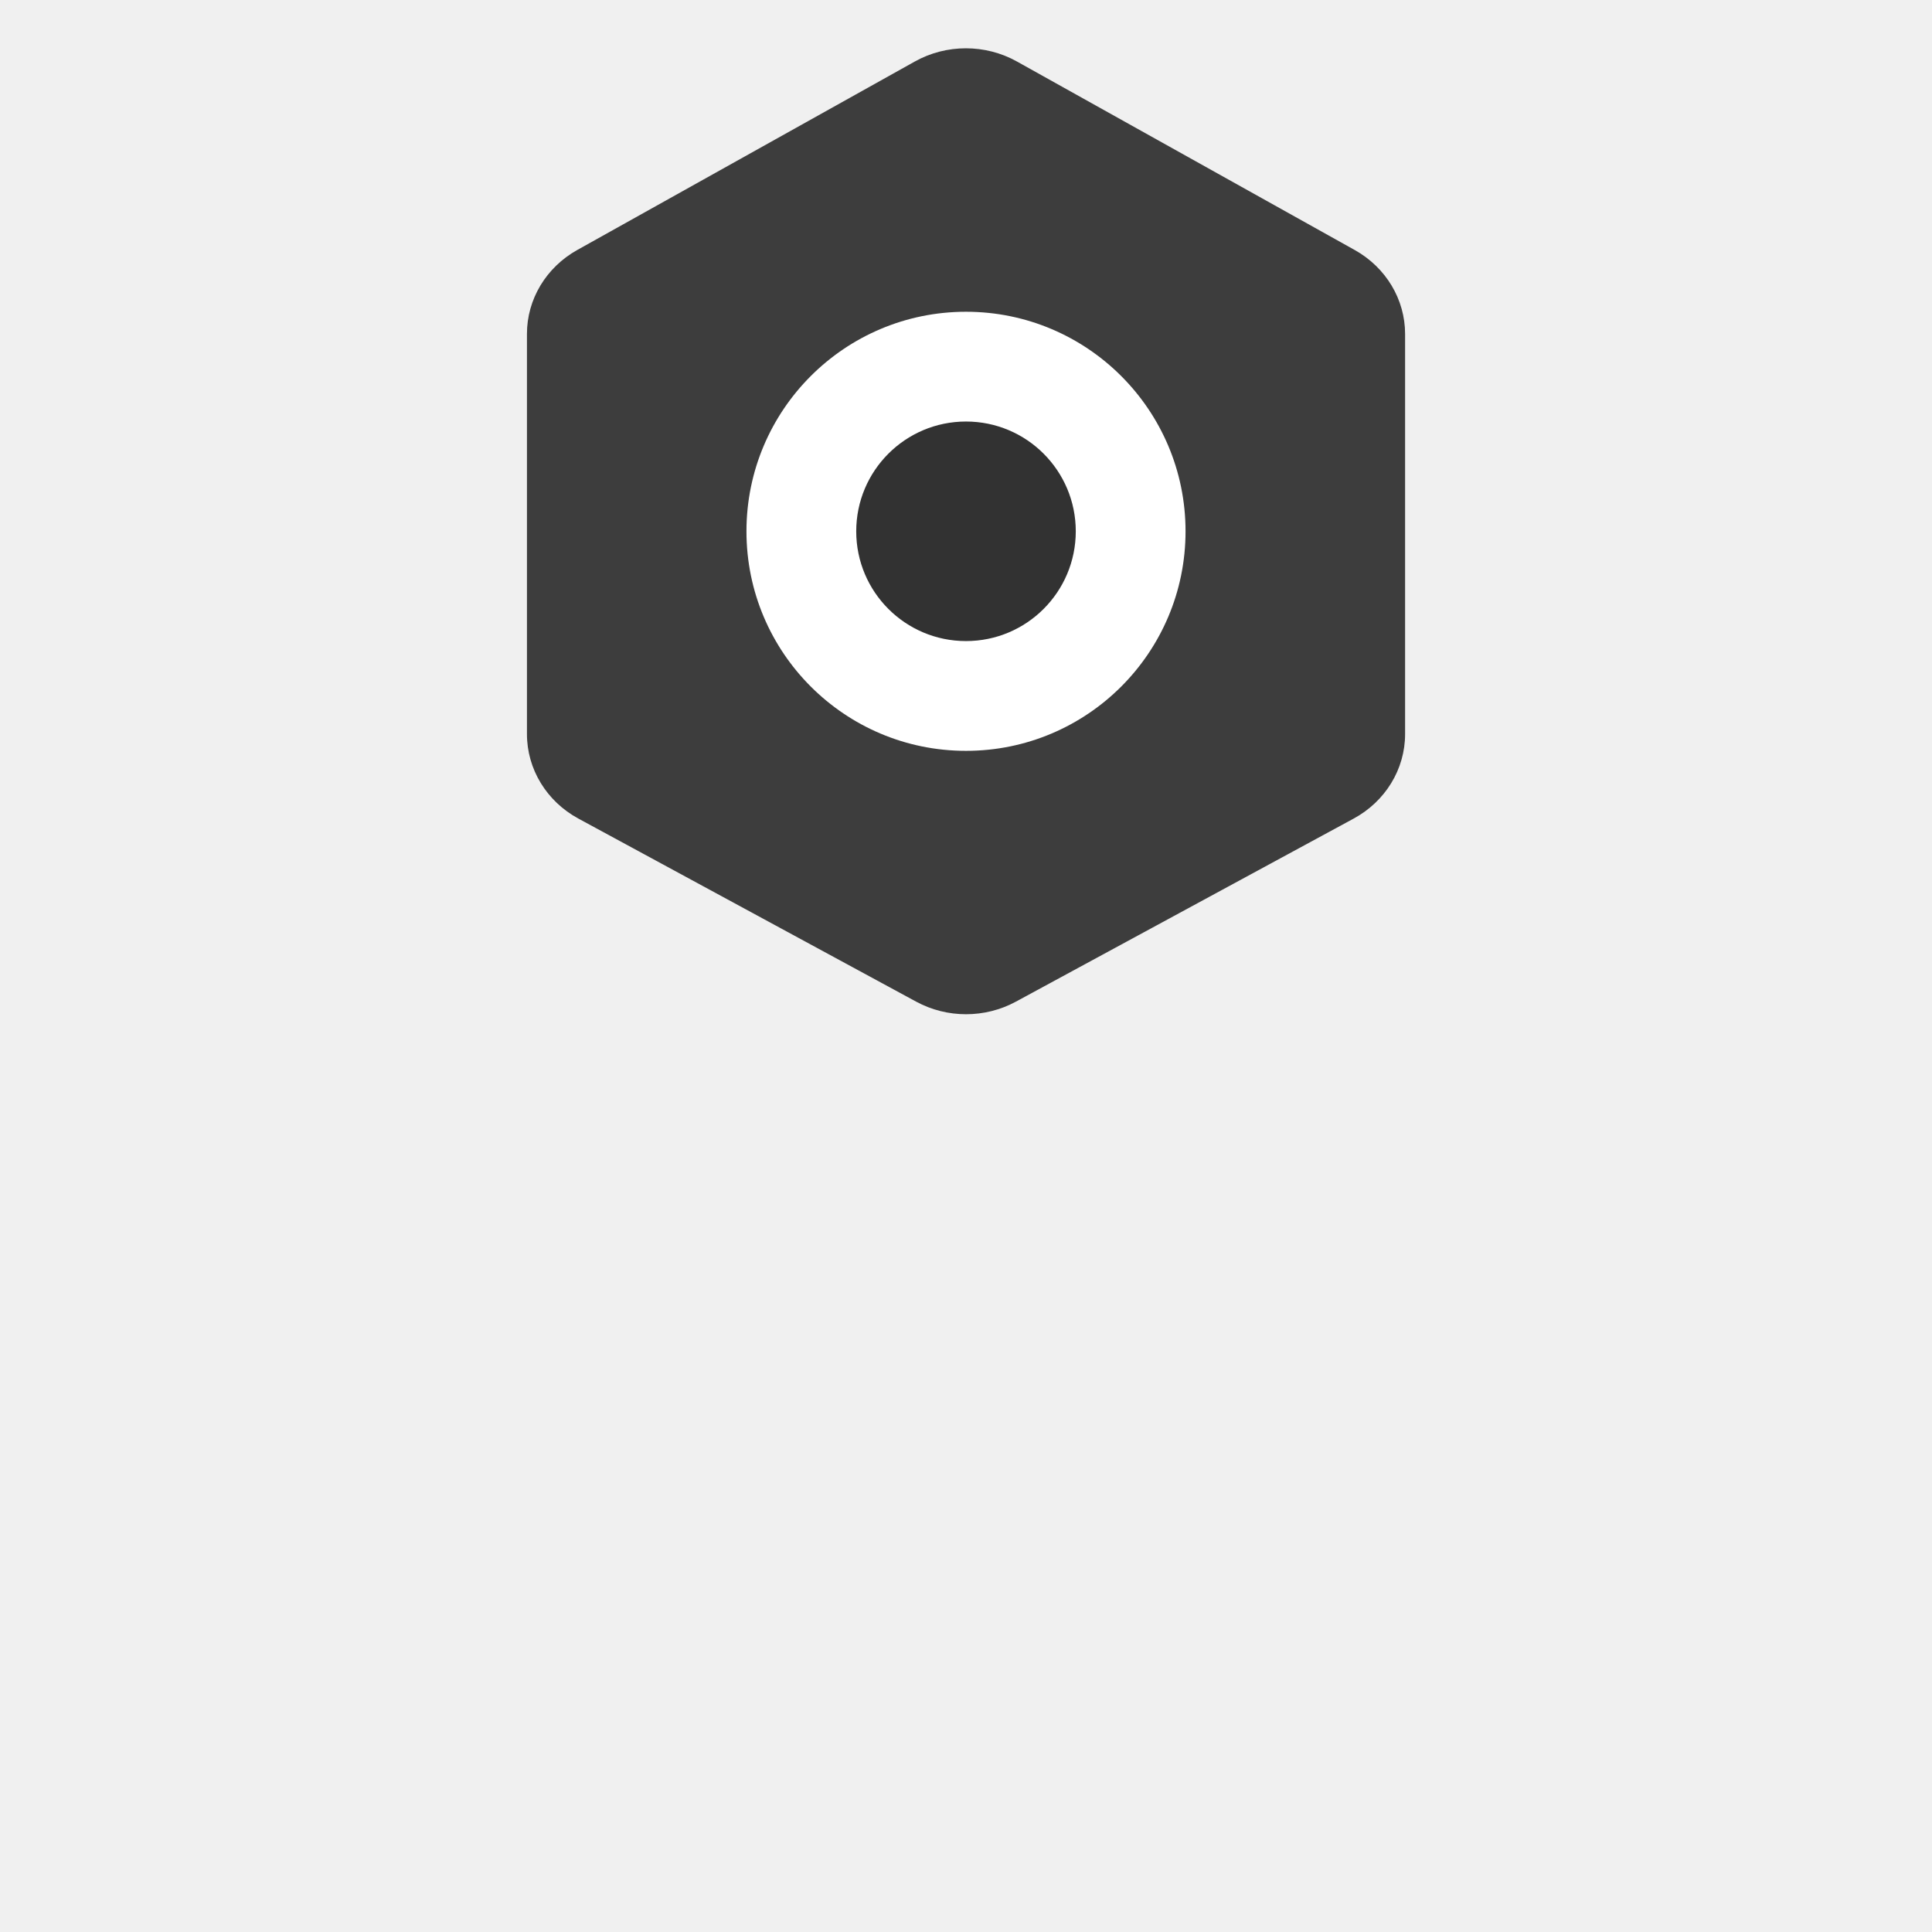
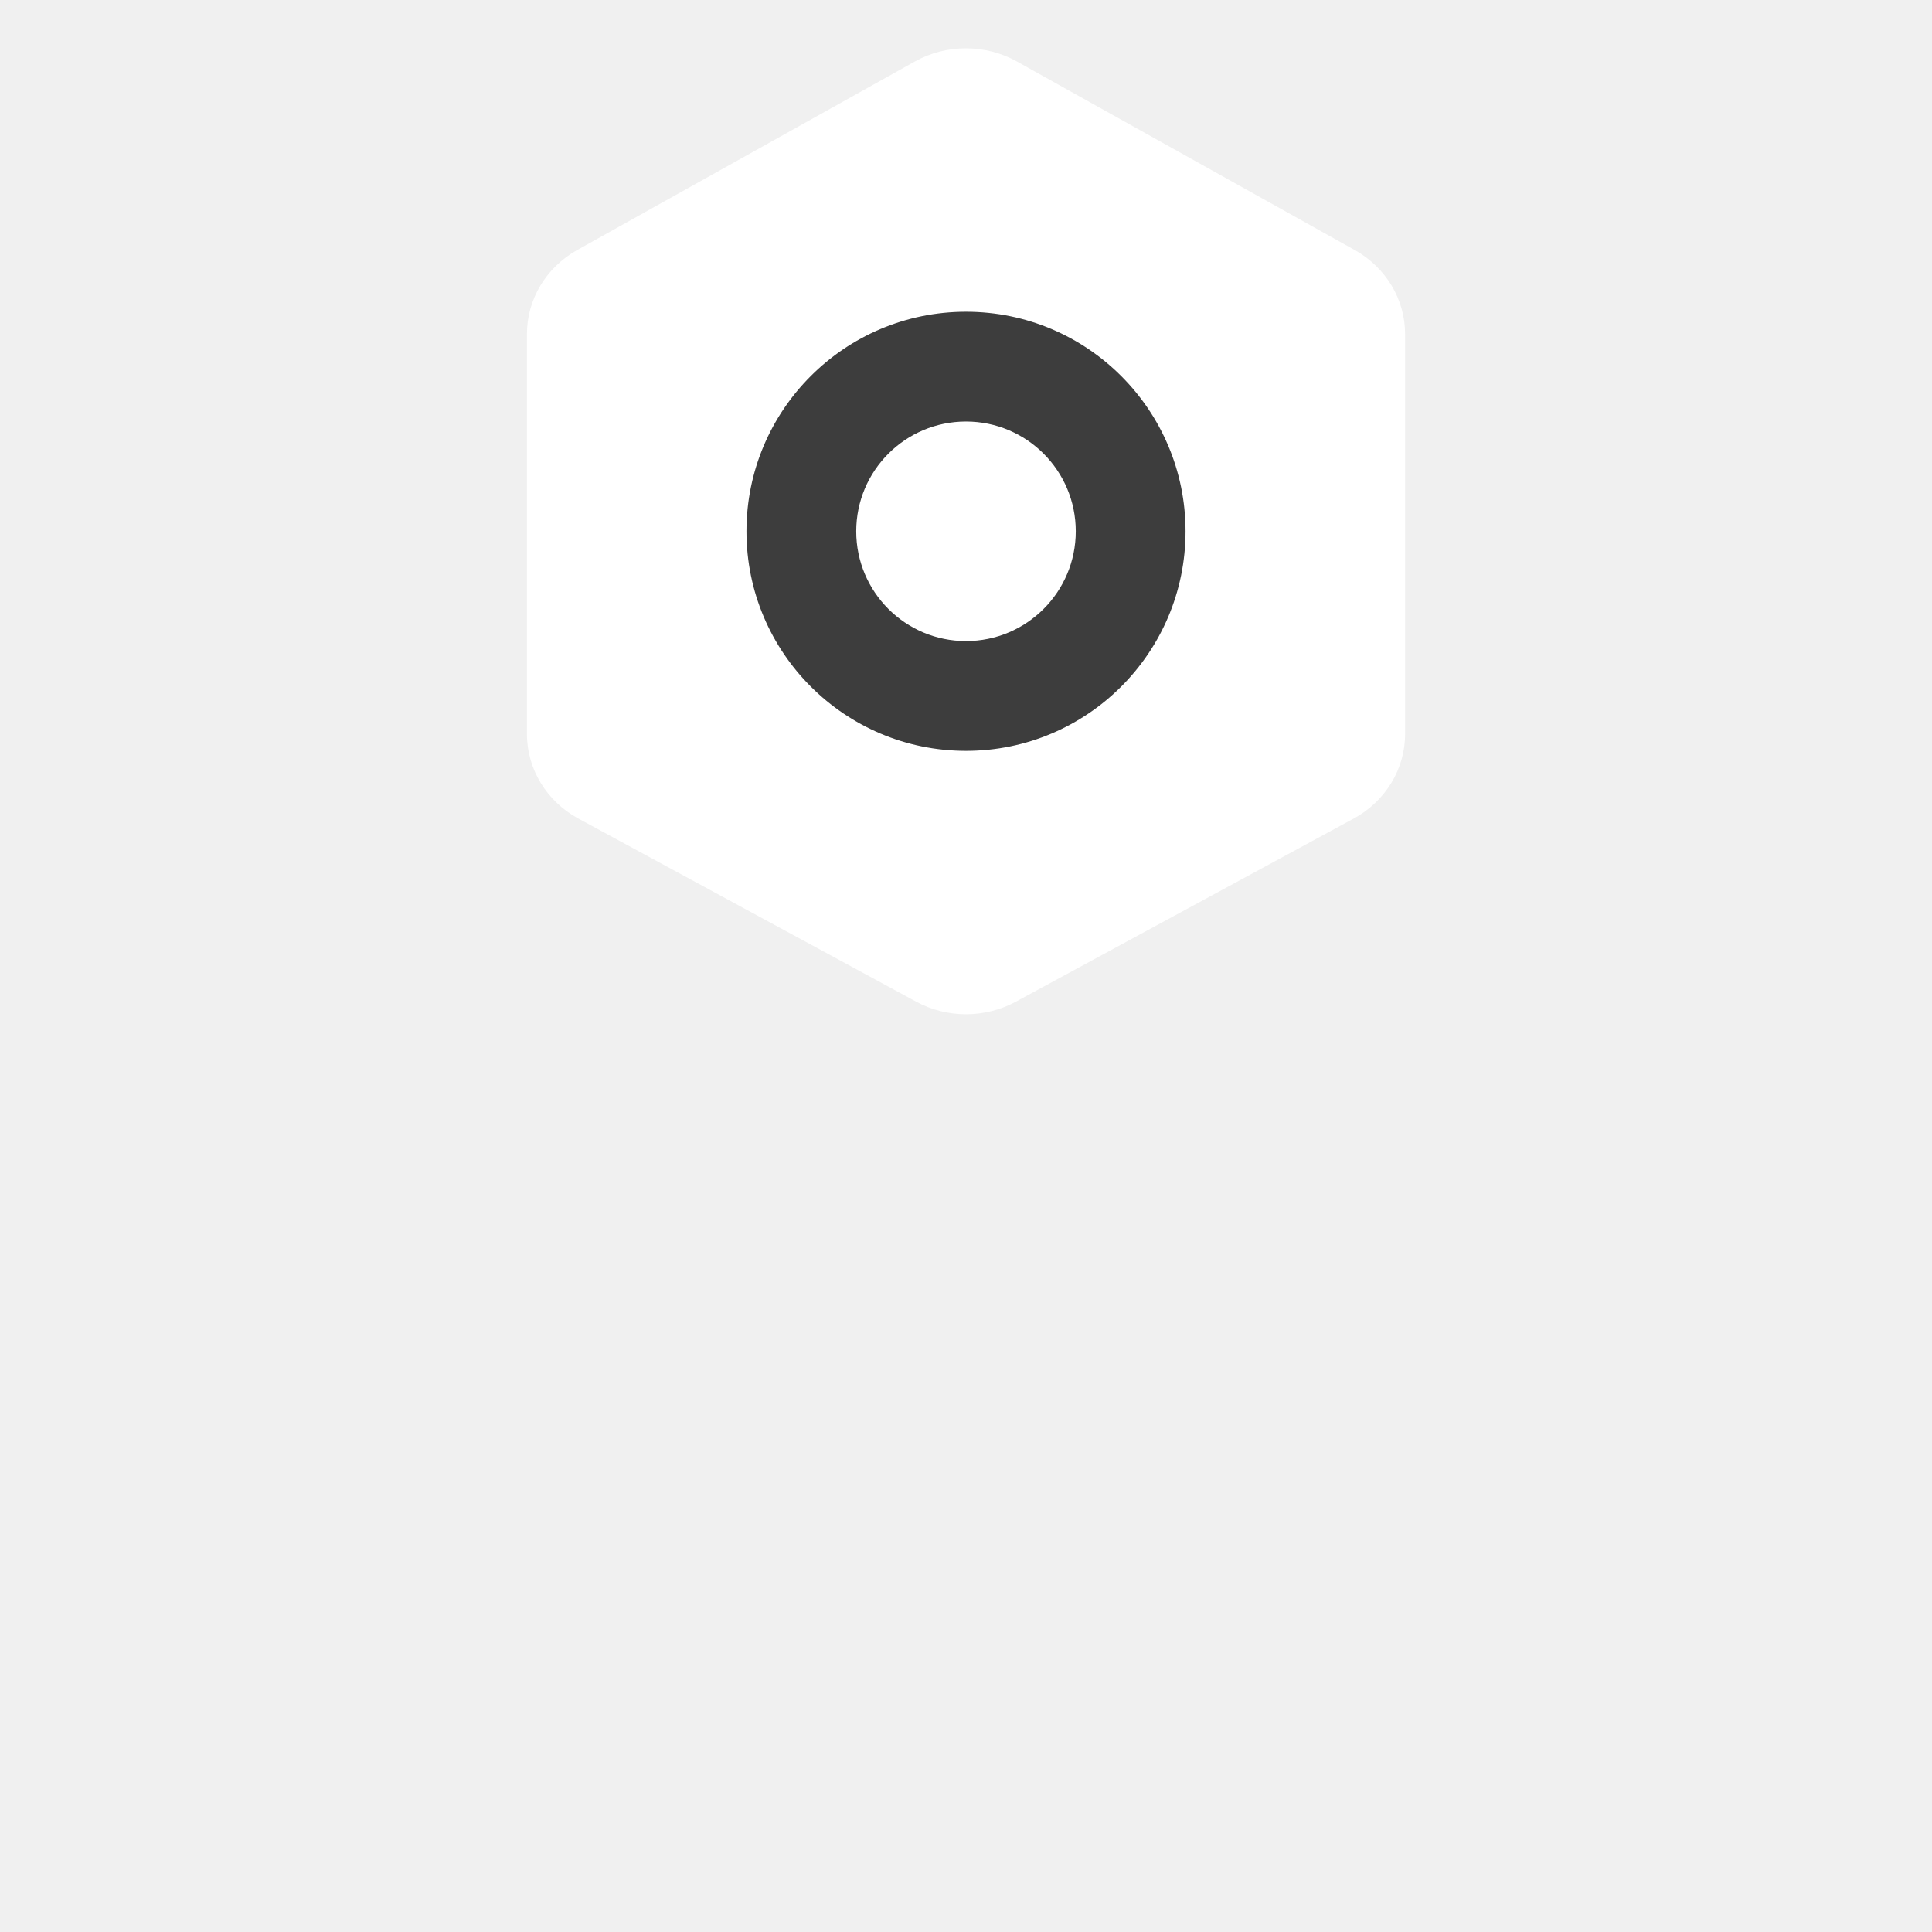
<svg xmlns="http://www.w3.org/2000/svg" id="svg4379" width="200" height="200" version="1.1" viewBox="0 0 200 200">
  <defs id="defs8">
    <style id="current-color-scheme" type="text/css">
      .ColorScheme-Text {
        color:#31363b;
      }
      </style>
    <style type="text/css" id="style832" />
    <linearGradient id="linearGradient8660" x1="-7.673" x2="-5.027" y1="-29.104" y2="-27.252" gradientTransform="matrix(19.10251,0,0,19.10251,-8.367311,603.1447)" gradientUnits="userSpaceOnUse">
      <stop stop-color="#00bffb" offset="0" id="stop17" />
      <stop stop-color="#01a0f3" offset="1" id="stop19" />
    </linearGradient>
    <linearGradient id="linearGradient8668" x1="-4.762" x2="-1.852" y1="-27.252" y2="-30.123" gradientTransform="matrix(20.03297,0,0,19.10251,-3.947213,603.1447)" gradientUnits="userSpaceOnUse">
      <stop stop-color="#11c2f4" offset="0" id="stop12" />
      <stop stop-color="#2dc5f4" offset="1" id="stop14" />
    </linearGradient>
    <linearGradient id="linearGradient8676" x1="-7.673" x2="-5.027" y1="-26.722" y2="-24.493" gradientTransform="matrix(19.10251,0,0,19.10251,-8.367311,603.1447)" gradientUnits="userSpaceOnUse">
      <stop stop-color="#0954a8" offset="0" id="stop7" />
      <stop stop-color="#0954a8" offset="1" id="stop9" />
    </linearGradient>
    <linearGradient id="linearGradient8684" x1="-4.498" x2="-1.852" y1="-26.722" y2="-24.111" gradientTransform="matrix(20.03297,0,0,19.10251,-3.947213,603.1447)" gradientUnits="userSpaceOnUse">
      <stop stop-color="#339ed9" offset="0" id="stop2" />
      <stop stop-color="#2386c9" offset="1" id="stop4" />
    </linearGradient>
  </defs>
-   <g id="g991" transform="matrix(4.545455,0,0,4.545455,27.27273,-154.0909)">
-     <path style="color:#000000;font-style:normal;font-variant:normal;font-weight:normal;font-stretch:normal;font-size:medium;line-height:normal;font-family:sans-serif;font-variant-ligatures:normal;font-variant-position:normal;font-variant-caps:normal;font-variant-numeric:normal;font-variant-alternates:normal;font-variant-east-asian:normal;font-feature-settings:normal;font-variation-settings:normal;text-indent:0;text-align:start;text-decoration:none;text-decoration-line:none;text-decoration-style:solid;text-decoration-color:#000000;letter-spacing:normal;word-spacing:normal;text-transform:none;writing-mode:lr-tb;direction:ltr;text-orientation:mixed;dominant-baseline:auto;baseline-shift:baseline;text-anchor:start;white-space:normal;shape-padding:0;shape-margin:0;inline-size:0;clip-rule:nonzero;display:inline;overflow:visible;visibility:visible;isolation:auto;mix-blend-mode:normal;color-interpolation:sRGB;color-interpolation-filters:linearRGB;solid-color:#000000;solid-opacity:1;vector-effect:none;fill:#3d3d3d;fill-opacity:1;fill-rule:nonzero;stroke:none;stroke-width:0.022;stroke-linecap:butt;stroke-linejoin:miter;stroke-miterlimit:4;stroke-dasharray:none;stroke-dashoffset:0;stroke-opacity:1;color-rendering:auto;image-rendering:auto;shape-rendering:auto;text-rendering:auto;enable-background:accumulate;stop-color:#000000" d="m 24.853,39.594 -7.694,-4.294 c -0.718,-0.4 -1.606,-0.4 -2.323,0 l -7.689,4.293 c -0.71,0.397 -1.147,1.125 -1.146,1.912 v 9.113 c -2.869e-4,0.797 0.447,1.532 1.172,1.925 l 7.692,4.169 c 0.704,0.382 1.567,0.382 2.271,0 l 7.692,-4.169 C 25.552,52.151 26,51.416 26,50.619 v -9.113 c 1.55e-4,-0.787 -0.436,-1.515 -1.147,-1.912 z" id="path985" />
-     <circle style="opacity:1;fill:#ffffff;fill-opacity:1;stroke-width:2.868;stroke-linecap:round;stroke-linejoin:round;paint-order:stroke fill markers" id="circle987" cx="16" cy="46" r="5" />
-     <circle style="opacity:1;fill:#323232;fill-opacity:1;stroke-width:1.434;stroke-linecap:round;stroke-linejoin:round;paint-order:stroke fill markers" id="circle989" cx="16" cy="46" r="2.5" />
+   <g id="g1021" transform="matrix(4.545455,0,0,4.545455,27.27273,-154.0909)">
+     <path style="color:#000000;font-style:normal;font-variant:normal;font-weight:normal;font-stretch:normal;font-size:medium;line-height:normal;font-family:sans-serif;font-variant-ligatures:normal;font-variant-position:normal;font-variant-caps:normal;font-variant-numeric:normal;font-variant-alternates:normal;font-variant-east-asian:normal;font-feature-settings:normal;font-variation-settings:normal;text-indent:0;text-align:start;text-decoration:none;text-decoration-line:none;text-decoration-style:solid;text-decoration-color:#000000;letter-spacing:normal;word-spacing:normal;text-transform:none;writing-mode:lr-tb;direction:ltr;text-orientation:mixed;dominant-baseline:auto;baseline-shift:baseline;text-anchor:start;white-space:normal;shape-padding:0;shape-margin:0;inline-size:0;clip-rule:nonzero;display:inline;overflow:visible;visibility:visible;isolation:auto;mix-blend-mode:normal;color-interpolation:sRGB;color-interpolation-filters:linearRGB;solid-color:#000000;solid-opacity:1;vector-effect:none;fill:#ffffff;fill-opacity:1;fill-rule:nonzero;stroke:none;stroke-width:0.022;stroke-linecap:butt;stroke-linejoin:miter;stroke-miterlimit:4;stroke-dasharray:none;stroke-dashoffset:0;stroke-opacity:1;color-rendering:auto;image-rendering:auto;shape-rendering:auto;text-rendering:auto;enable-background:accumulate;stop-color:#000000" d="m 24.853,39.594 -7.694,-4.294 c -0.718,-0.4 -1.606,-0.4 -2.323,0 l -7.689,4.293 c -0.71,0.397 -1.147,1.125 -1.146,1.912 v 9.113 c -2.869e-4,0.797 0.447,1.532 1.172,1.925 l 7.692,4.169 c 0.704,0.382 1.567,0.382 2.271,0 l 7.692,-4.169 C 25.552,52.151 26,51.416 26,50.619 v -9.113 c 1.55e-4,-0.787 -0.436,-1.515 -1.147,-1.912 z" id="path1015" />
+     <circle style="opacity:1;fill:#3d3d3d;fill-opacity:1;stroke-width:2.868;stroke-linecap:round;stroke-linejoin:round;paint-order:stroke fill markers" id="circle1017" cx="16" cy="46" r="5" />
+     <circle style="opacity:1;fill:#ffffff;fill-opacity:1;stroke-width:1.434;stroke-linecap:round;stroke-linejoin:round;paint-order:stroke fill markers" id="circle1019" cx="16" cy="46" r="2.5" />
  </g>
</svg>
